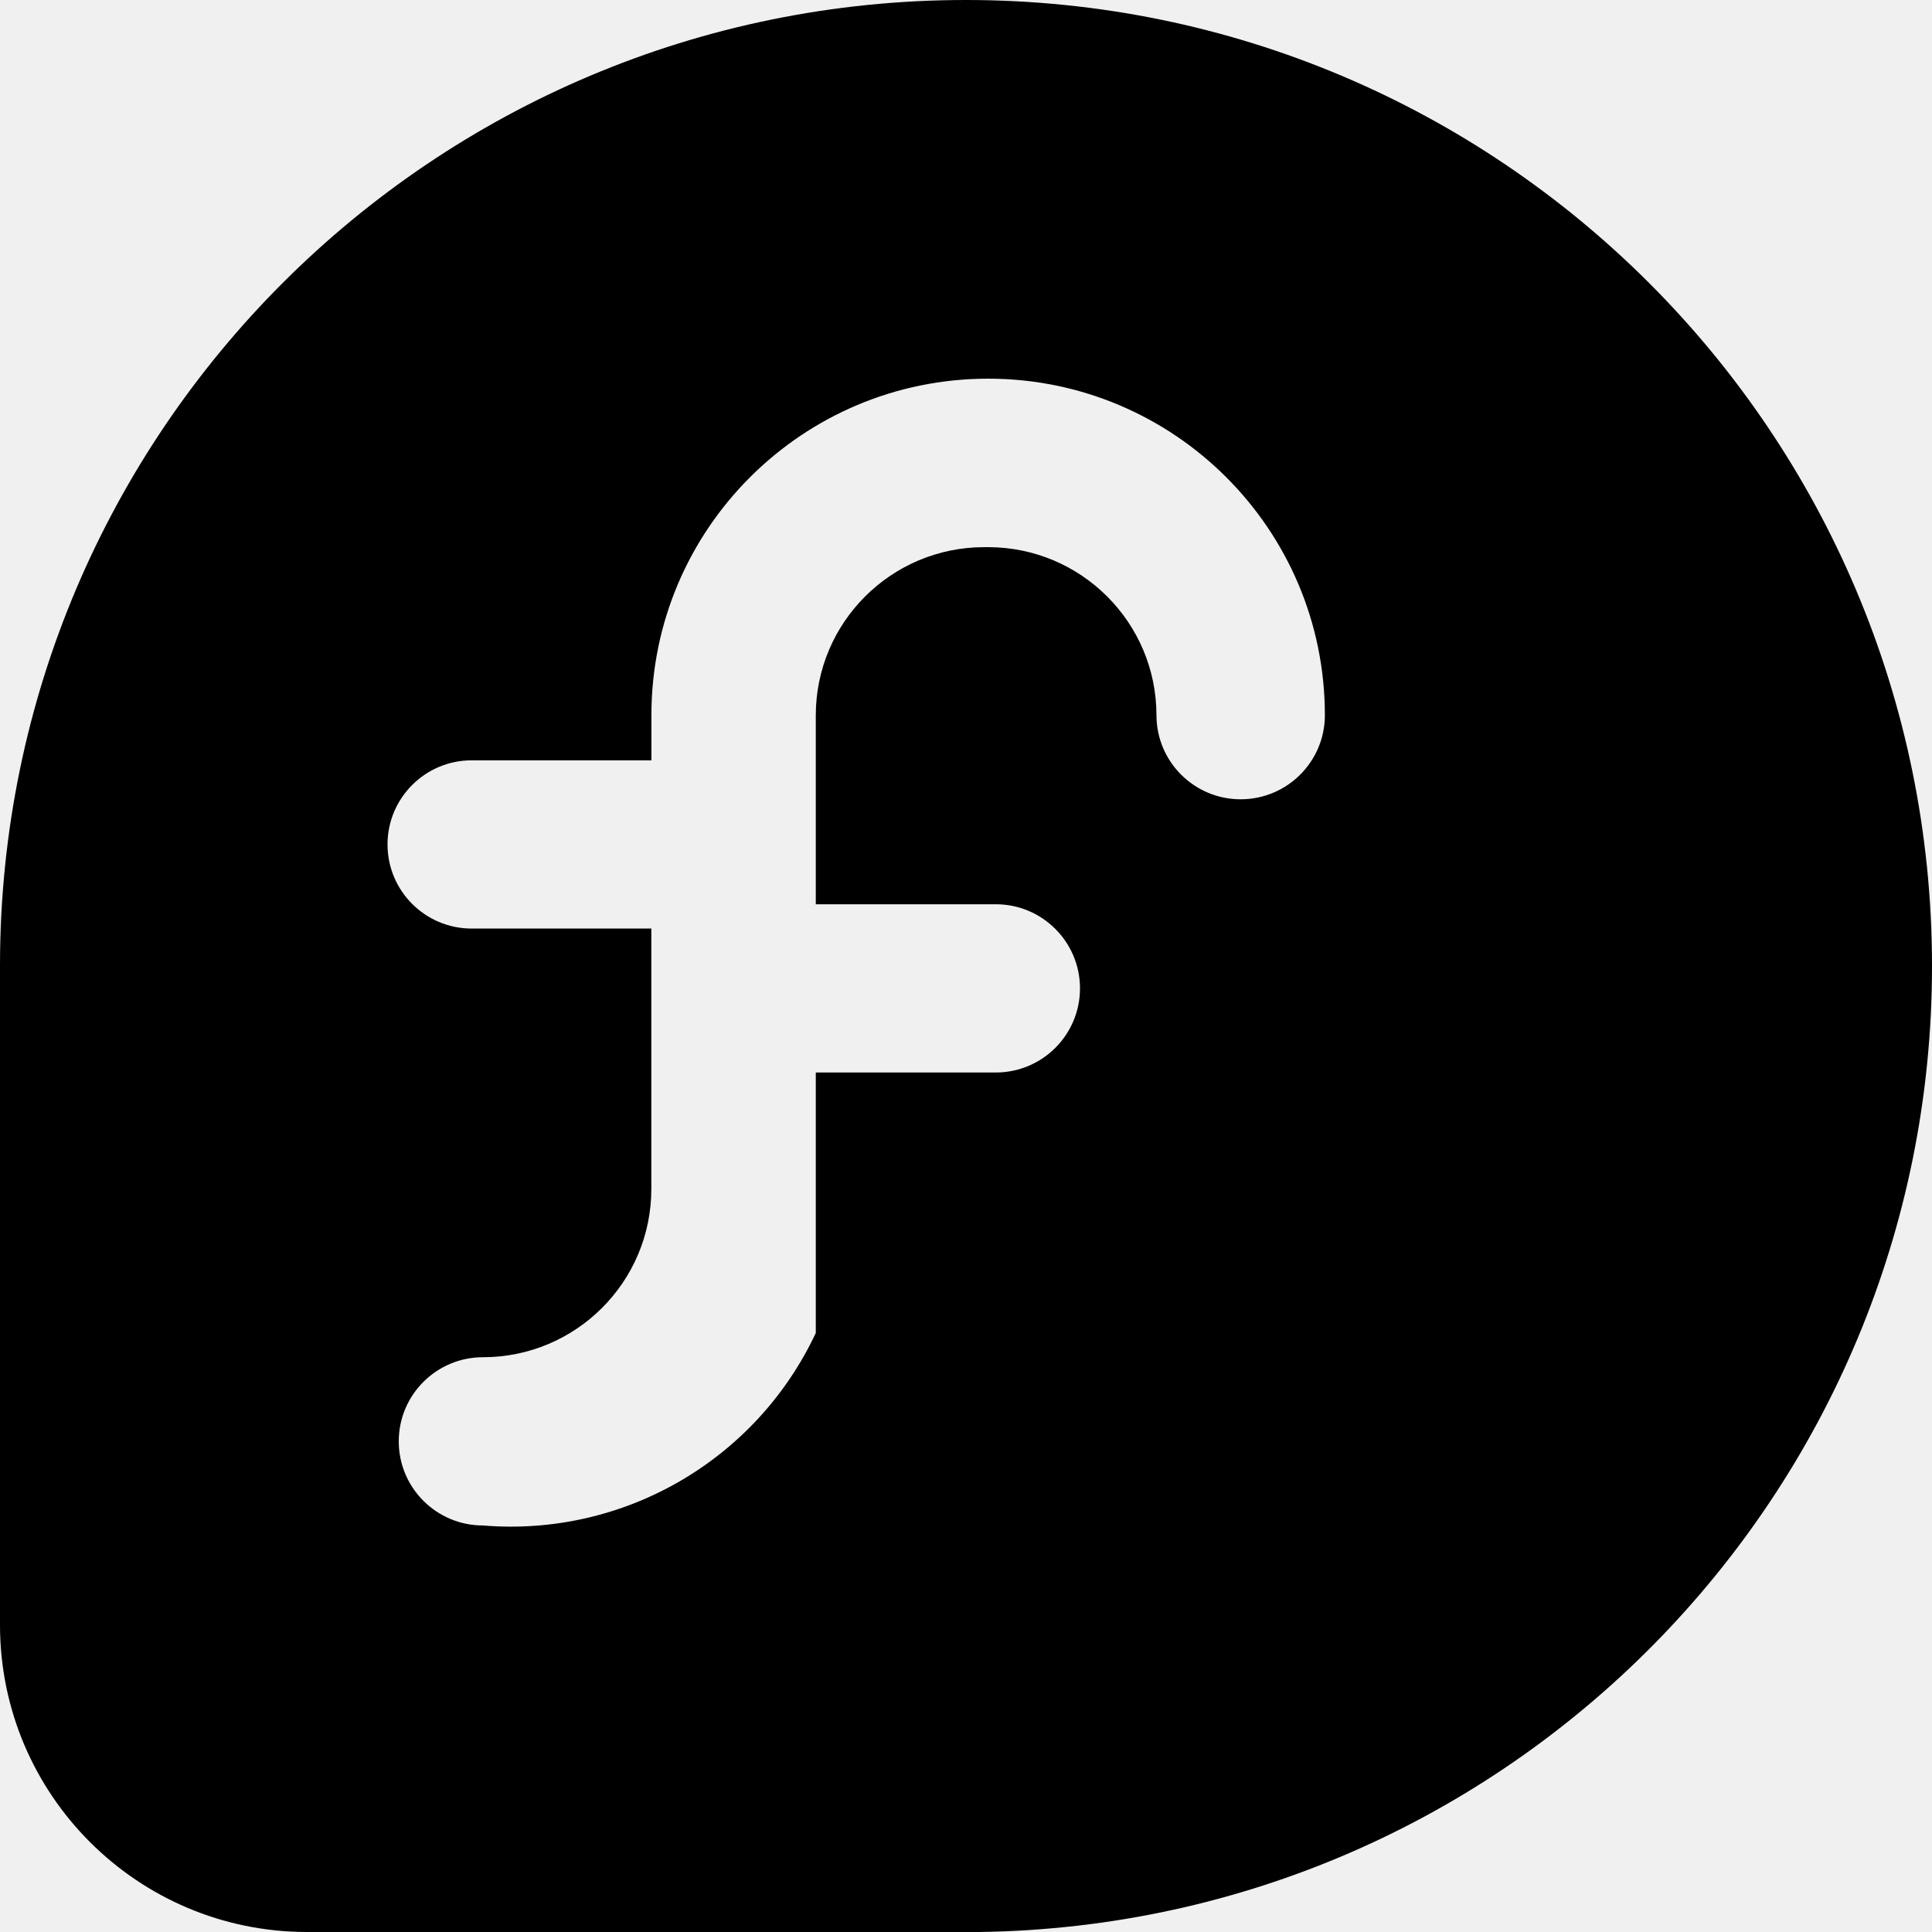
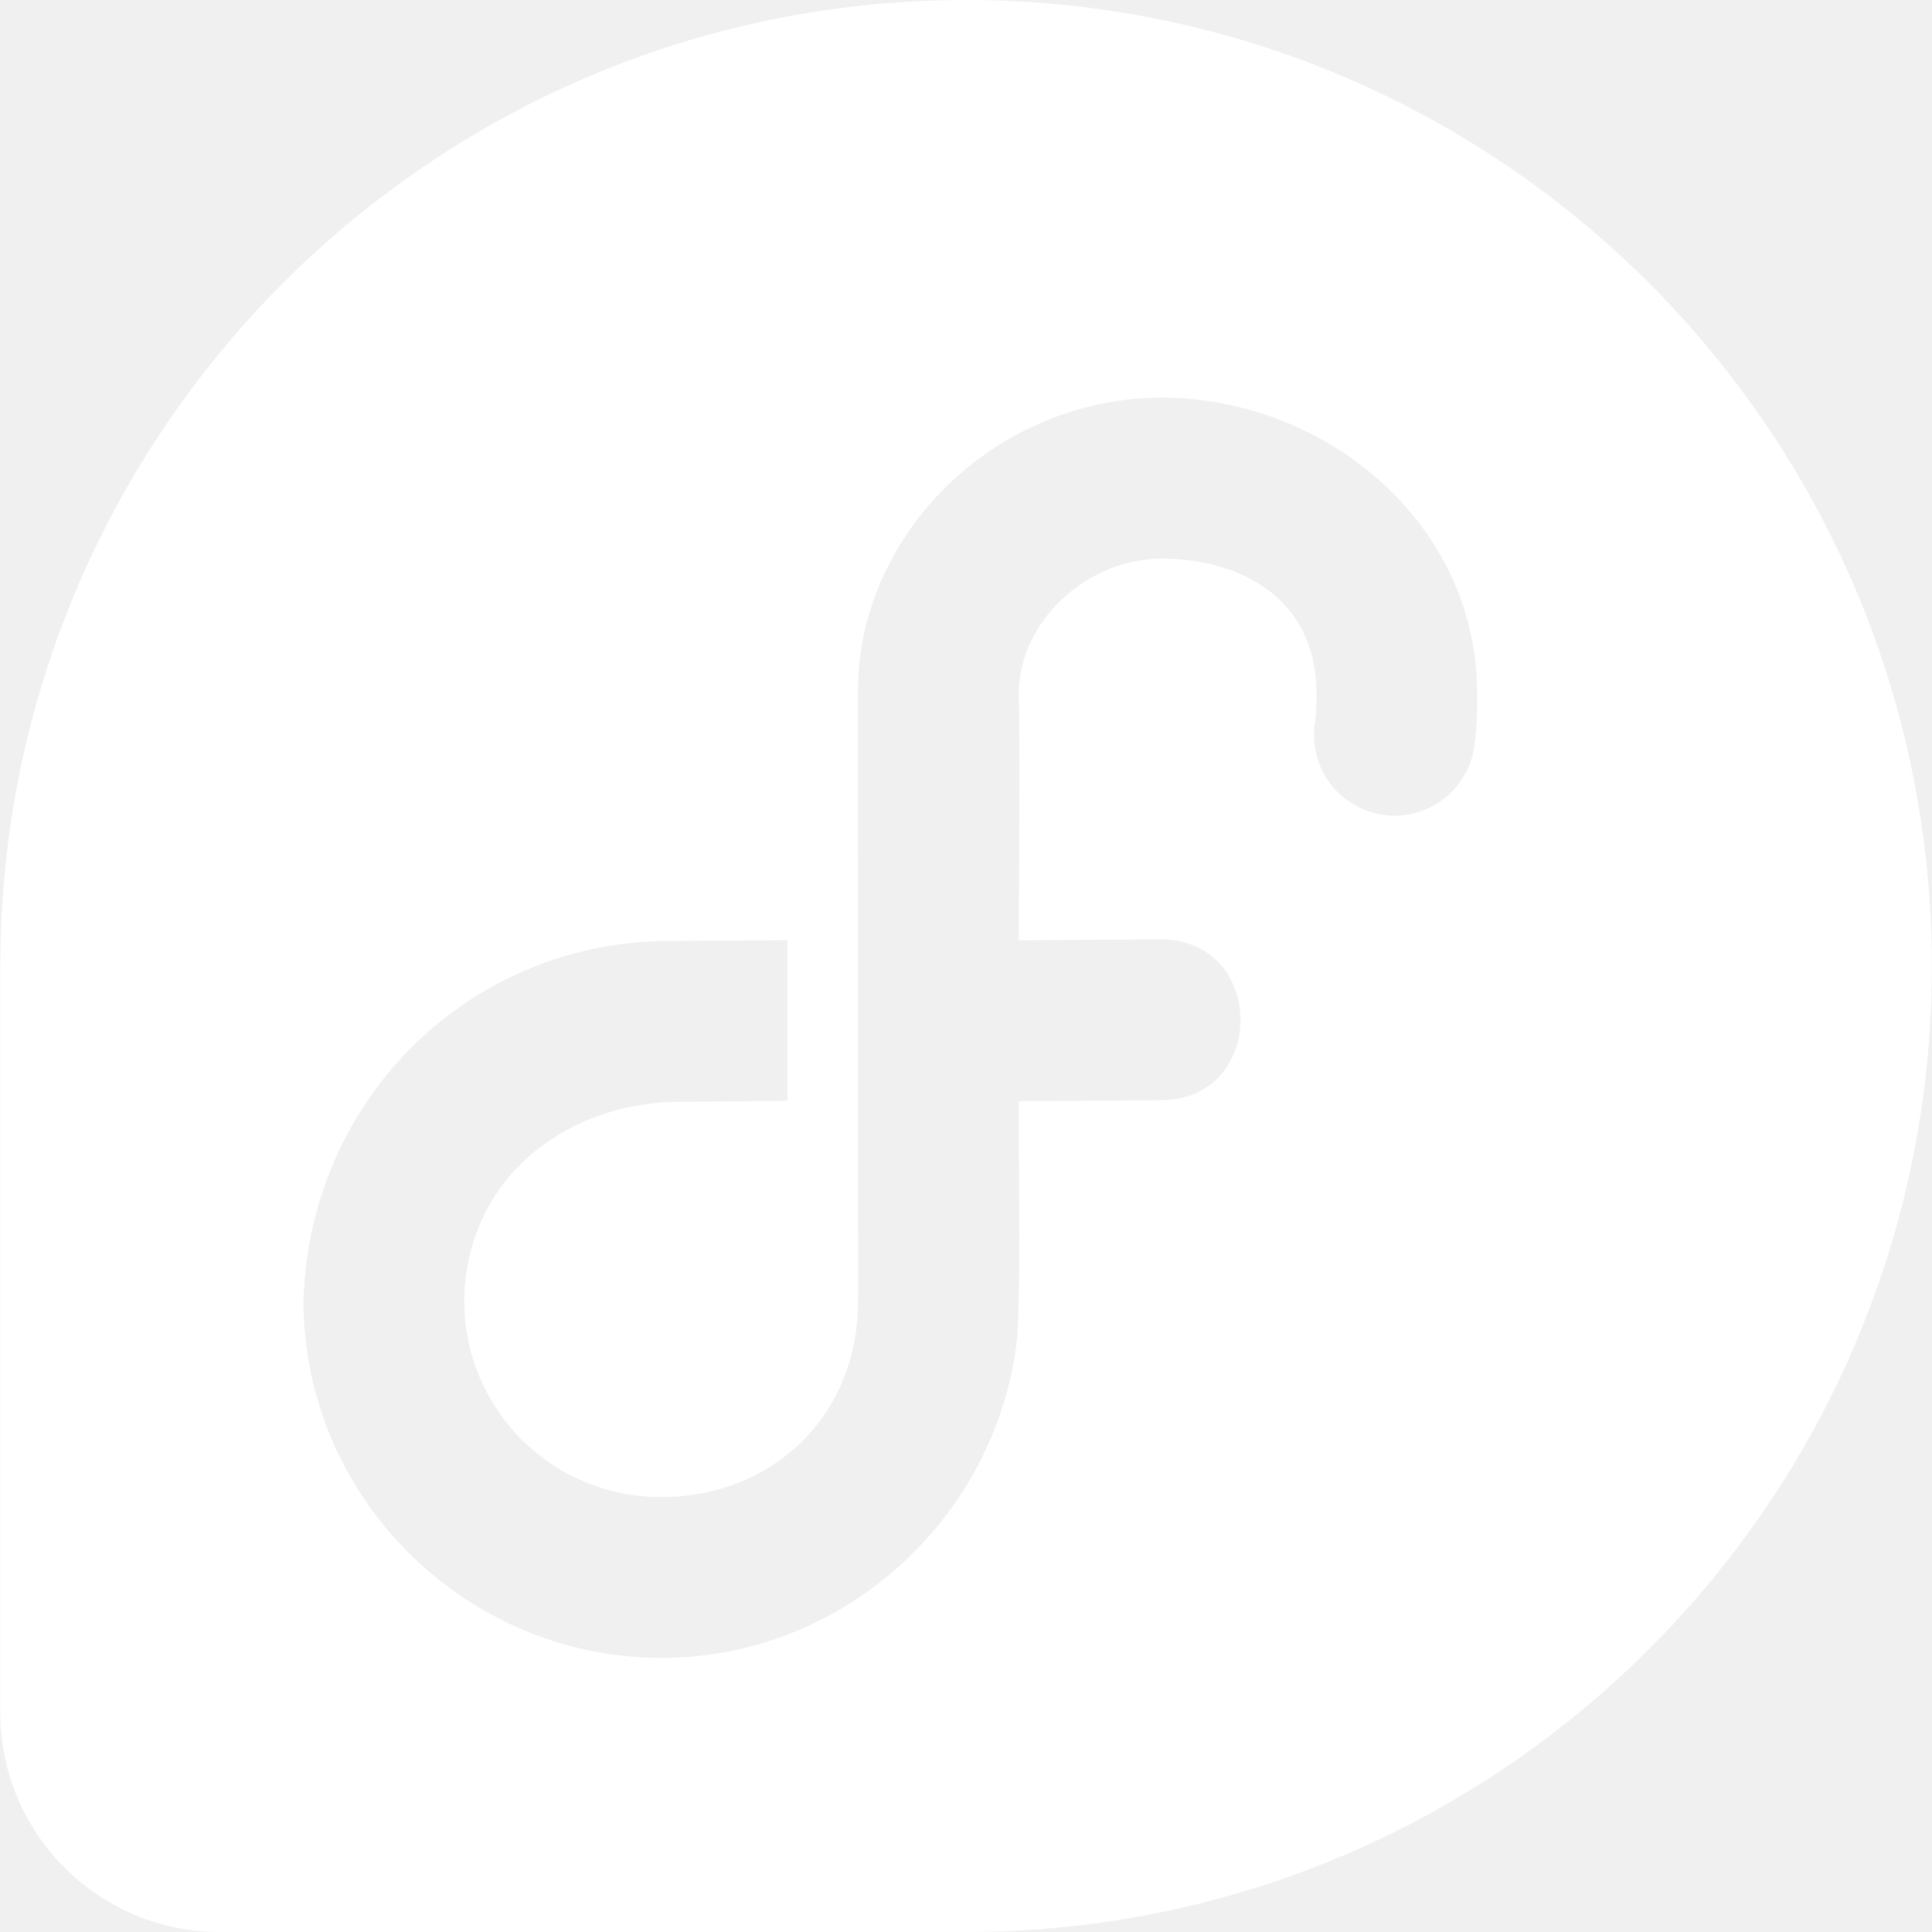
- <svg xmlns="http://www.w3.org/2000/svg" viewBox="0 0 24 24">
-   <path d="M12 0C5.376 0 .008 5.36 0 11.98v8.207A3.815 3.815 0 0 0 3.813 24h8.354A12 12 0 0 0 24 12 12 12 0 0 0 12 0Zm.275 4.704a4.183 4.18 0 0 1 4.183 4.18 1.046 1.045 0 1 1-2.092 0 2.092 2.09 0 0 0-2.09-2.087h-.05a2.093 2.09 0 0 0-2.092 2.09v2.346h2.236a1.046 1.045 0 0 1 0 2.09h-2.236v3.236A4.183 4.18 0 0 1 6 18.95a1.046 1.045 0 0 1-.001-2.09 2.092 2.09 0 0 0 2.092-2.09v-3.235H5.86a1.046 1.045 0 0 1 0-2.09h2.232V8.884a4.183 4.18 0 0 1 4.183-4.18Z" />
+ <svg xmlns="http://www.w3.org/2000/svg" fill="#ffffff" role="img" viewBox="0 0 24 24">
+   <path d="M12.001 0C5.376 0 .008 5.369.004 11.992H.002v9.287h.002A2.726 2.726 0 0 0 2.73 24h9.275c6.626-.004 11.993-5.372 11.993-11.997C23.998 5.375 18.628 0 12 0zm2.431 4.94c2.015 0 3.917 1.543 3.917 3.671 0 .197.001.395-.03.619a1.002 1.002 0 0 1-1.137.893 1.002 1.002 0 0 1-.842-1.175 2.61 2.61 0 0 0 .013-.337c0-1.207-.987-1.672-1.92-1.672-.934 0-1.775.784-1.777 1.672.016 1.027 0 2.046 0 3.07l1.732-.012c1.352-.028 1.368 2.009.016 1.998l-1.748.013c-.004.826.006.677.002 1.093 0 0 .015 1.01-.016 1.776-.209 2.25-2.124 4.046-4.424 4.046-2.438 0-4.448-1.993-4.448-4.437.073-2.515 2.078-4.492 4.603-4.469l1.409-.01v1.996l-1.409.013h-.007c-1.388.04-2.577.984-2.6 2.47a2.438 2.438 0 0 0 2.452 2.439c1.356 0 2.441-.987 2.441-2.437l-.001-7.557c0-.14.005-.252.02-.407.23-1.848 1.883-3.256 3.754-3.256z" />
</svg>
